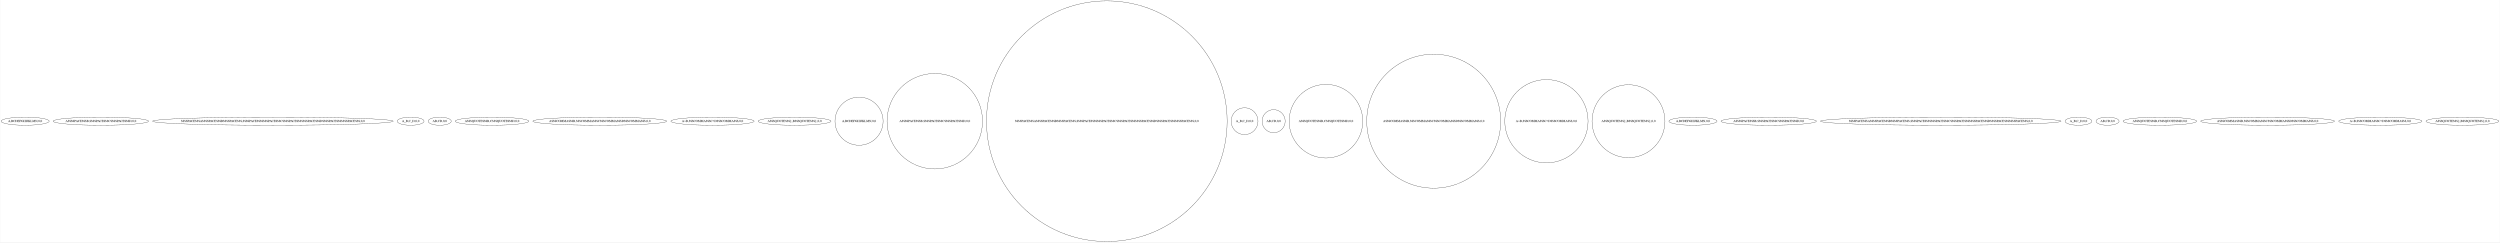
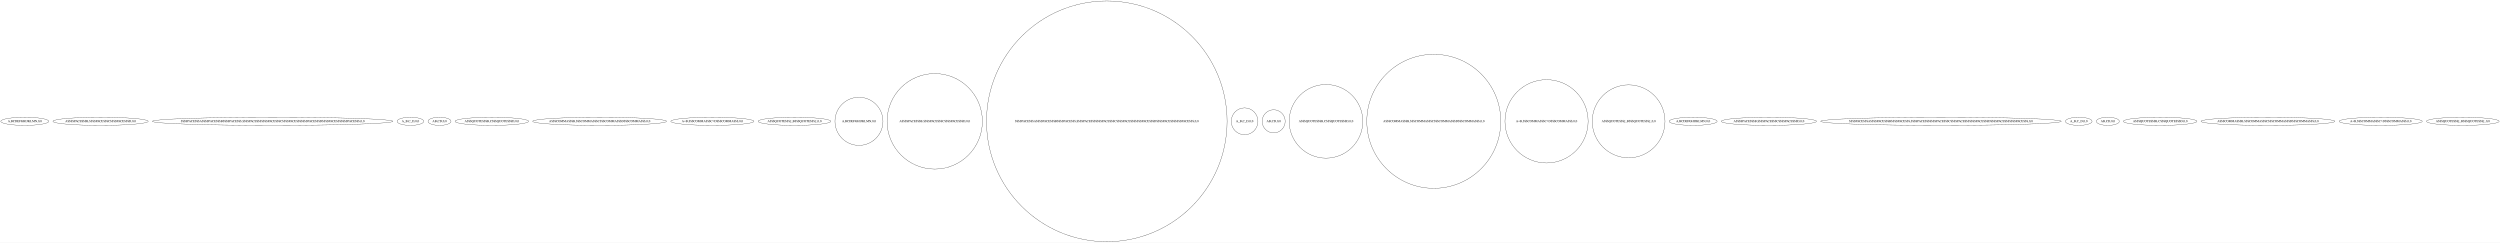
- <svg xmlns="http://www.w3.org/2000/svg" width="11087pt" height="1075pt" viewBox="0.00 0.00 11087.43 1075.21">
-   <g id="graph0" class="graph" transform="scale(1 1) rotate(0) translate(4 1071.21)">
-     <polygon fill="white" stroke="none" points="-4,4 -4,-1071.21 11083.4,-1071.21 11083.4,4 -4,4" />
+ <svg xmlns="http://www.w3.org/2000/svg" width="11086pt" height="1076pt" viewBox="0.00 0.00 11086.00 1076.00">
+   <g id="graph0" class="graph" transform="scale(1 1) rotate(0) translate(4 1072)">
+     <polygon fill="white" stroke="none" points="-4,4 -4,-1072 11082,-1072 11082,4 -4,4" />
    <g id="node1" class="node">
-       <ellipse fill="none" stroke="black" cx="106.591" cy="-533.603" rx="106.681" ry="18" />
-       <text text-anchor="middle" x="106.591" y="-529.903" font-family="Times,serif" font-size="14.00">A,BCDEFGHIJKLMN,0,0</text>
+       <ellipse fill="none" stroke="black" cx="106" cy="-534" rx="106.386" ry="18" />
+       <text text-anchor="middle" x="106" y="-530.3" font-family="Times,serif" font-size="14.00">A,BCDEFGHIJKLMN,0,0</text>
    </g>
    <g id="node2" class="node">
-       <ellipse fill="none" stroke="black" cx="442.591" cy="-533.603" rx="211.762" ry="18" />
-       <text text-anchor="middle" x="442.591" y="-529.903" font-family="Times,serif" font-size="14.00">A$$$SPACE$$$B,$$$SPACE$$$C$$$SPACE$$$D,0,0</text>
+       <ellipse fill="none" stroke="black" cx="442" cy="-534" rx="211.322" ry="18" />
+       <text text-anchor="middle" x="442" y="-530.3" font-family="Times,serif" font-size="14.00">A$$$SPACE$$$B,$$$SPACE$$$C$$$SPACE$$$D,0,0</text>
    </g>
    <g id="node3" class="node">
-       <ellipse fill="none" stroke="black" cx="1205.59" cy="-533.603" rx="533.705" ry="18" />
-       <text text-anchor="middle" x="1205.59" y="-529.903" font-family="Times,serif" font-size="14.00">$$$SPACE$$$A$$$SPACE$$$B$$$SPACE$$$,$$$SPACE$$$$$$SPACE$$$C$$$SPACE$$$$$$SPACE$$$D$$$SPACE$$$$$$SPACE$$$,0,0</text>
+       <ellipse fill="none" stroke="black" cx="1205" cy="-534" rx="533.404" ry="18" />
+       <text text-anchor="middle" x="1205" y="-530.3" font-family="Times,serif" font-size="14.00">$$$SPACE$$$A$$$SPACE$$$B$$$SPACE$$$,$$$SPACE$$$$$$SPACE$$$C$$$SPACE$$$$$$SPACE$$$D$$$SPACE$$$$$$SPACE$$$,0,0</text>
    </g>
    <g id="node4" class="node">
-       <ellipse fill="none" stroke="black" cx="1816.59" cy="-533.603" rx="59.59" ry="18" />
-       <text text-anchor="middle" x="1816.59" y="-529.903" font-family="Times,serif" font-size="14.00">A_B,C_D,0,0</text>
+       <ellipse fill="none" stroke="black" cx="1816" cy="-534" rx="59.194" ry="18" />
+       <text text-anchor="middle" x="1816" y="-530.3" font-family="Times,serif" font-size="14.00">A_B,C_D,0,0</text>
    </g>
    <g id="node5" class="node">
-       <ellipse fill="none" stroke="black" cx="1945.59" cy="-533.603" rx="51.191" ry="18" />
-       <text text-anchor="middle" x="1945.59" y="-529.903" font-family="Times,serif" font-size="14.00">AB,CD,0,0</text>
+       <ellipse fill="none" stroke="black" cx="1945" cy="-534" rx="51.019" ry="18" />
+       <text text-anchor="middle" x="1945" y="-530.3" font-family="Times,serif" font-size="14.00">AB,CD,0,0</text>
    </g>
    <g id="node6" class="node">
-       <ellipse fill="none" stroke="black" cx="2177.59" cy="-533.603" rx="163.271" ry="18" />
-       <text text-anchor="middle" x="2177.59" y="-529.903" font-family="Times,serif" font-size="14.00">A$$$QUOTE$$$B,C$$$QUOTE$$$D,0,0</text>
+       <ellipse fill="none" stroke="black" cx="2177" cy="-534" rx="163.203" ry="18" />
+       <text text-anchor="middle" x="2177" y="-530.3" font-family="Times,serif" font-size="14.00">A$$$QUOTE$$$B,C$$$QUOTE$$$D,0,0</text>
    </g>
    <g id="node7" class="node">
-       <ellipse fill="none" stroke="black" cx="2655.59" cy="-533.603" rx="297.047" ry="18" />
-       <text text-anchor="middle" x="2655.59" y="-529.903" font-family="Times,serif" font-size="14.00">A$$$COMMA$$$B,$$$COMMA$$$C$$$COMMA$$$D$$$COMMA$$$,0,0</text>
+       <ellipse fill="none" stroke="black" cx="2655" cy="-534" rx="297.035" ry="18" />
+       <text text-anchor="middle" x="2655" y="-530.3" font-family="Times,serif" font-size="14.00">A$$$COMMA$$$B,$$$COMMA$$$C$$$COMMA$$$D$$$COMMA$$$,0,0</text>
    </g>
    <g id="node8" class="node">
-       <ellipse fill="none" stroke="black" cx="3155.59" cy="-533.603" rx="184.667" ry="18" />
-       <text text-anchor="middle" x="3155.59" y="-529.903" font-family="Times,serif" font-size="14.00">A&lt;B,$$$COMMA$$$C&gt;D$$$COMMA$$$,0,0</text>
+       <ellipse fill="none" stroke="black" cx="3155" cy="-534" rx="184.375" ry="18" />
+       <text text-anchor="middle" x="3155" y="-530.3" font-family="Times,serif" font-size="14.00">A&lt;B,$$$COMMA$$$C&gt;D$$$COMMA$$$,0,0</text>
    </g>
    <g id="node9" class="node">
-       <ellipse fill="none" stroke="black" cx="3519.59" cy="-533.603" rx="161.671" ry="18" />
-       <text text-anchor="middle" x="3519.59" y="-529.903" font-family="Times,serif" font-size="14.00">A$$$QUOTE$$$];,B$$$QUOTE$$$];,0,0</text>
+       <ellipse fill="none" stroke="black" cx="3519" cy="-534" rx="161.254" ry="18" />
+       <text text-anchor="middle" x="3519" y="-530.3" font-family="Times,serif" font-size="14.00">A$$$QUOTE$$$];,B$$$QUOTE$$$];,0,0</text>
    </g>
    <g id="node10" class="node">
-       <ellipse fill="none" stroke="black" cx="3805.59" cy="-533.603" rx="106.681" ry="106.681" />
-       <text text-anchor="middle" x="3805.59" y="-529.903" font-family="Times,serif" font-size="14.00">A,BCDEFGHIJKLMN,0,0</text>
+       <ellipse fill="none" stroke="black" cx="3805" cy="-534" rx="106.386" ry="106.681" />
+       <text text-anchor="middle" x="3805" y="-530.3" font-family="Times,serif" font-size="14.00">A,BCDEFGHIJKLMN,0,0</text>
    </g>
    <g id="node11" class="node">
-       <ellipse fill="none" stroke="black" cx="4141.59" cy="-533.603" rx="211.762" ry="211.762" />
-       <text text-anchor="middle" x="4141.59" y="-529.903" font-family="Times,serif" font-size="14.00">A$$$SPACE$$$B,$$$SPACE$$$C$$$SPACE$$$D,0,0</text>
+       <ellipse fill="none" stroke="black" cx="4141" cy="-534" rx="211.322" ry="211.762" />
+       <text text-anchor="middle" x="4141" y="-530.3" font-family="Times,serif" font-size="14.00">A$$$SPACE$$$B,$$$SPACE$$$C$$$SPACE$$$D,0,0</text>
    </g>
    <g id="node12" class="node">
-       <ellipse fill="none" stroke="black" cx="4904.59" cy="-533.603" rx="533.705" ry="533.705" />
-       <text text-anchor="middle" x="4904.59" y="-529.903" font-family="Times,serif" font-size="14.00">$$$SPACE$$$A$$$SPACE$$$B$$$SPACE$$$,$$$SPACE$$$$$$SPACE$$$C$$$SPACE$$$$$$SPACE$$$D$$$SPACE$$$$$$SPACE$$$,0,0</text>
+       <ellipse fill="none" stroke="black" cx="4904" cy="-534" rx="533.404" ry="533.705" />
+       <text text-anchor="middle" x="4904" y="-530.3" font-family="Times,serif" font-size="14.00">$$$SPACE$$$A$$$SPACE$$$B$$$SPACE$$$,$$$SPACE$$$$$$SPACE$$$C$$$SPACE$$$$$$SPACE$$$D$$$SPACE$$$$$$SPACE$$$,0,0</text>
    </g>
    <g id="node13" class="node">
-       <ellipse fill="none" stroke="black" cx="5515.59" cy="-533.603" rx="59.59" ry="59.59" />
-       <text text-anchor="middle" x="5515.59" y="-529.903" font-family="Times,serif" font-size="14.00">A_B,C_D,0,0</text>
+       <ellipse fill="none" stroke="black" cx="5515" cy="-534" rx="59.194" ry="59.59" />
+       <text text-anchor="middle" x="5515" y="-530.3" font-family="Times,serif" font-size="14.00">A_B,C_D,0,0</text>
    </g>
    <g id="node14" class="node">
-       <ellipse fill="none" stroke="black" cx="5644.59" cy="-533.603" rx="51.191" ry="51.191" />
-       <text text-anchor="middle" x="5644.59" y="-529.903" font-family="Times,serif" font-size="14.00">AB,CD,0,0</text>
+       <ellipse fill="none" stroke="black" cx="5644" cy="-534" rx="51.019" ry="51.191" />
+       <text text-anchor="middle" x="5644" y="-530.3" font-family="Times,serif" font-size="14.00">AB,CD,0,0</text>
    </g>
    <g id="node15" class="node">
-       <ellipse fill="none" stroke="black" cx="5876.59" cy="-533.603" rx="163.271" ry="163.271" />
-       <text text-anchor="middle" x="5876.59" y="-529.903" font-family="Times,serif" font-size="14.00">A$$$QUOTE$$$B,C$$$QUOTE$$$D,0,0</text>
+       <ellipse fill="none" stroke="black" cx="5876" cy="-534" rx="163.203" ry="163.271" />
+       <text text-anchor="middle" x="5876" y="-530.3" font-family="Times,serif" font-size="14.00">A$$$QUOTE$$$B,C$$$QUOTE$$$D,0,0</text>
    </g>
    <g id="node16" class="node">
-       <ellipse fill="none" stroke="black" cx="6354.59" cy="-533.603" rx="297.047" ry="297.047" />
-       <text text-anchor="middle" x="6354.59" y="-529.903" font-family="Times,serif" font-size="14.00">A$$$COMMA$$$B,$$$COMMA$$$C$$$COMMA$$$D$$$COMMA$$$,0,0</text>
+       <ellipse fill="none" stroke="black" cx="6354" cy="-534" rx="297.035" ry="297.047" />
+       <text text-anchor="middle" x="6354" y="-530.3" font-family="Times,serif" font-size="14.00">A$$$COMMA$$$B,$$$COMMA$$$C$$$COMMA$$$D$$$COMMA$$$,0,0</text>
    </g>
    <g id="node17" class="node">
-       <ellipse fill="none" stroke="black" cx="6854.59" cy="-533.603" rx="184.667" ry="184.667" />
-       <text text-anchor="middle" x="6854.59" y="-529.903" font-family="Times,serif" font-size="14.00">A&lt;B,$$$COMMA$$$C&gt;D$$$COMMA$$$,0,0</text>
+       <ellipse fill="none" stroke="black" cx="6854" cy="-534" rx="184.375" ry="184.667" />
+       <text text-anchor="middle" x="6854" y="-530.3" font-family="Times,serif" font-size="14.00">A&lt;B,$$$COMMA$$$C&gt;D$$$COMMA$$$,0,0</text>
    </g>
    <g id="node18" class="node">
-       <ellipse fill="none" stroke="black" cx="7218.59" cy="-533.603" rx="161.671" ry="161.671" />
-       <text text-anchor="middle" x="7218.59" y="-529.903" font-family="Times,serif" font-size="14.00">A$$$QUOTE$$$];,B$$$QUOTE$$$];,0,0</text>
+       <ellipse fill="none" stroke="black" cx="7218" cy="-534" rx="161.254" ry="161.671" />
+       <text text-anchor="middle" x="7218" y="-530.3" font-family="Times,serif" font-size="14.00">A$$$QUOTE$$$];,B$$$QUOTE$$$];,0,0</text>
    </g>
    <g id="node19" class="node">
-       <ellipse fill="none" stroke="black" cx="7504.59" cy="-533.603" rx="106.681" ry="18" />
-       <text text-anchor="middle" x="7504.59" y="-529.903" font-family="Times,serif" font-size="14.00">A,BCDEFGHIJKLMN,0,0</text>
+       <ellipse fill="none" stroke="black" cx="7504" cy="-534" rx="106.386" ry="18" />
+       <text text-anchor="middle" x="7504" y="-530.3" font-family="Times,serif" font-size="14.00">A,BCDEFGHIJKLMN,0,0</text>
    </g>
    <g id="node20" class="node">
-       <ellipse fill="none" stroke="black" cx="7840.59" cy="-533.603" rx="211.762" ry="18" />
-       <text text-anchor="middle" x="7840.59" y="-529.903" font-family="Times,serif" font-size="14.00">A$$$SPACE$$$B,$$$SPACE$$$C$$$SPACE$$$D,0,0</text>
+       <ellipse fill="none" stroke="black" cx="7840" cy="-534" rx="211.322" ry="18" />
+       <text text-anchor="middle" x="7840" y="-530.3" font-family="Times,serif" font-size="14.00">A$$$SPACE$$$B,$$$SPACE$$$C$$$SPACE$$$D,0,0</text>
    </g>
    <g id="node21" class="node">
-       <ellipse fill="none" stroke="black" cx="8603.59" cy="-533.603" rx="533.705" ry="18" />
-       <text text-anchor="middle" x="8603.59" y="-529.903" font-family="Times,serif" font-size="14.00">$$$SPACE$$$A$$$SPACE$$$B$$$SPACE$$$,$$$SPACE$$$$$$SPACE$$$C$$$SPACE$$$$$$SPACE$$$D$$$SPACE$$$$$$SPACE$$$,0,0</text>
+       <ellipse fill="none" stroke="black" cx="8603" cy="-534" rx="533.404" ry="18" />
+       <text text-anchor="middle" x="8603" y="-530.3" font-family="Times,serif" font-size="14.00">$$$SPACE$$$A$$$SPACE$$$B$$$SPACE$$$,$$$SPACE$$$$$$SPACE$$$C$$$SPACE$$$$$$SPACE$$$D$$$SPACE$$$$$$SPACE$$$,0,0</text>
    </g>
    <g id="node22" class="node">
-       <ellipse fill="none" stroke="black" cx="9214.59" cy="-533.603" rx="59.59" ry="18" />
-       <text text-anchor="middle" x="9214.59" y="-529.903" font-family="Times,serif" font-size="14.00">A_B,C_D,0,0</text>
+       <ellipse fill="none" stroke="black" cx="9214" cy="-534" rx="59.194" ry="18" />
+       <text text-anchor="middle" x="9214" y="-530.3" font-family="Times,serif" font-size="14.00">A_B,C_D,0,0</text>
    </g>
    <g id="node23" class="node">
-       <ellipse fill="none" stroke="black" cx="9343.59" cy="-533.603" rx="51.191" ry="18" />
-       <text text-anchor="middle" x="9343.59" y="-529.903" font-family="Times,serif" font-size="14.00">AB,CD,0,0</text>
+       <ellipse fill="none" stroke="black" cx="9343" cy="-534" rx="51.019" ry="18" />
+       <text text-anchor="middle" x="9343" y="-530.3" font-family="Times,serif" font-size="14.00">AB,CD,0,0</text>
    </g>
    <g id="node24" class="node">
-       <ellipse fill="none" stroke="black" cx="9575.59" cy="-533.603" rx="163.271" ry="18" />
-       <text text-anchor="middle" x="9575.59" y="-529.903" font-family="Times,serif" font-size="14.00">A$$$QUOTE$$$B,C$$$QUOTE$$$D,0,0</text>
+       <ellipse fill="none" stroke="black" cx="9575" cy="-534" rx="163.203" ry="18" />
+       <text text-anchor="middle" x="9575" y="-530.3" font-family="Times,serif" font-size="14.00">A$$$QUOTE$$$B,C$$$QUOTE$$$D,0,0</text>
    </g>
    <g id="node25" class="node">
-       <ellipse fill="none" stroke="black" cx="10053.6" cy="-533.603" rx="297.047" ry="18" />
-       <text text-anchor="middle" x="10053.6" y="-529.903" font-family="Times,serif" font-size="14.00">A$$$COMMA$$$B,$$$COMMA$$$C$$$COMMA$$$D$$$COMMA$$$,0,0</text>
+       <ellipse fill="none" stroke="black" cx="10053" cy="-534" rx="297.035" ry="18" />
+       <text text-anchor="middle" x="10053" y="-530.3" font-family="Times,serif" font-size="14.00">A$$$COMMA$$$B,$$$COMMA$$$C$$$COMMA$$$D$$$COMMA$$$,0,0</text>
    </g>
    <g id="node26" class="node">
-       <ellipse fill="none" stroke="black" cx="10553.6" cy="-533.603" rx="184.667" ry="18" />
-       <text text-anchor="middle" x="10553.6" y="-529.903" font-family="Times,serif" font-size="14.00">A&lt;B,$$$COMMA$$$C&gt;D$$$COMMA$$$,0,0</text>
+       <ellipse fill="none" stroke="black" cx="10553" cy="-534" rx="184.375" ry="18" />
+       <text text-anchor="middle" x="10553" y="-530.3" font-family="Times,serif" font-size="14.00">A&lt;B,$$$COMMA$$$C&gt;D$$$COMMA$$$,0,0</text>
    </g>
    <g id="node27" class="node">
-       <ellipse fill="none" stroke="black" cx="10917.6" cy="-533.603" rx="161.671" ry="18" />
-       <text text-anchor="middle" x="10917.6" y="-529.903" font-family="Times,serif" font-size="14.00">A$$$QUOTE$$$];,B$$$QUOTE$$$];,0,0</text>
+       <ellipse fill="none" stroke="black" cx="10917" cy="-534" rx="161.254" ry="18" />
+       <text text-anchor="middle" x="10917" y="-530.3" font-family="Times,serif" font-size="14.00">A$$$QUOTE$$$];,B$$$QUOTE$$$];,0,0</text>
    </g>
  </g>
</svg>
